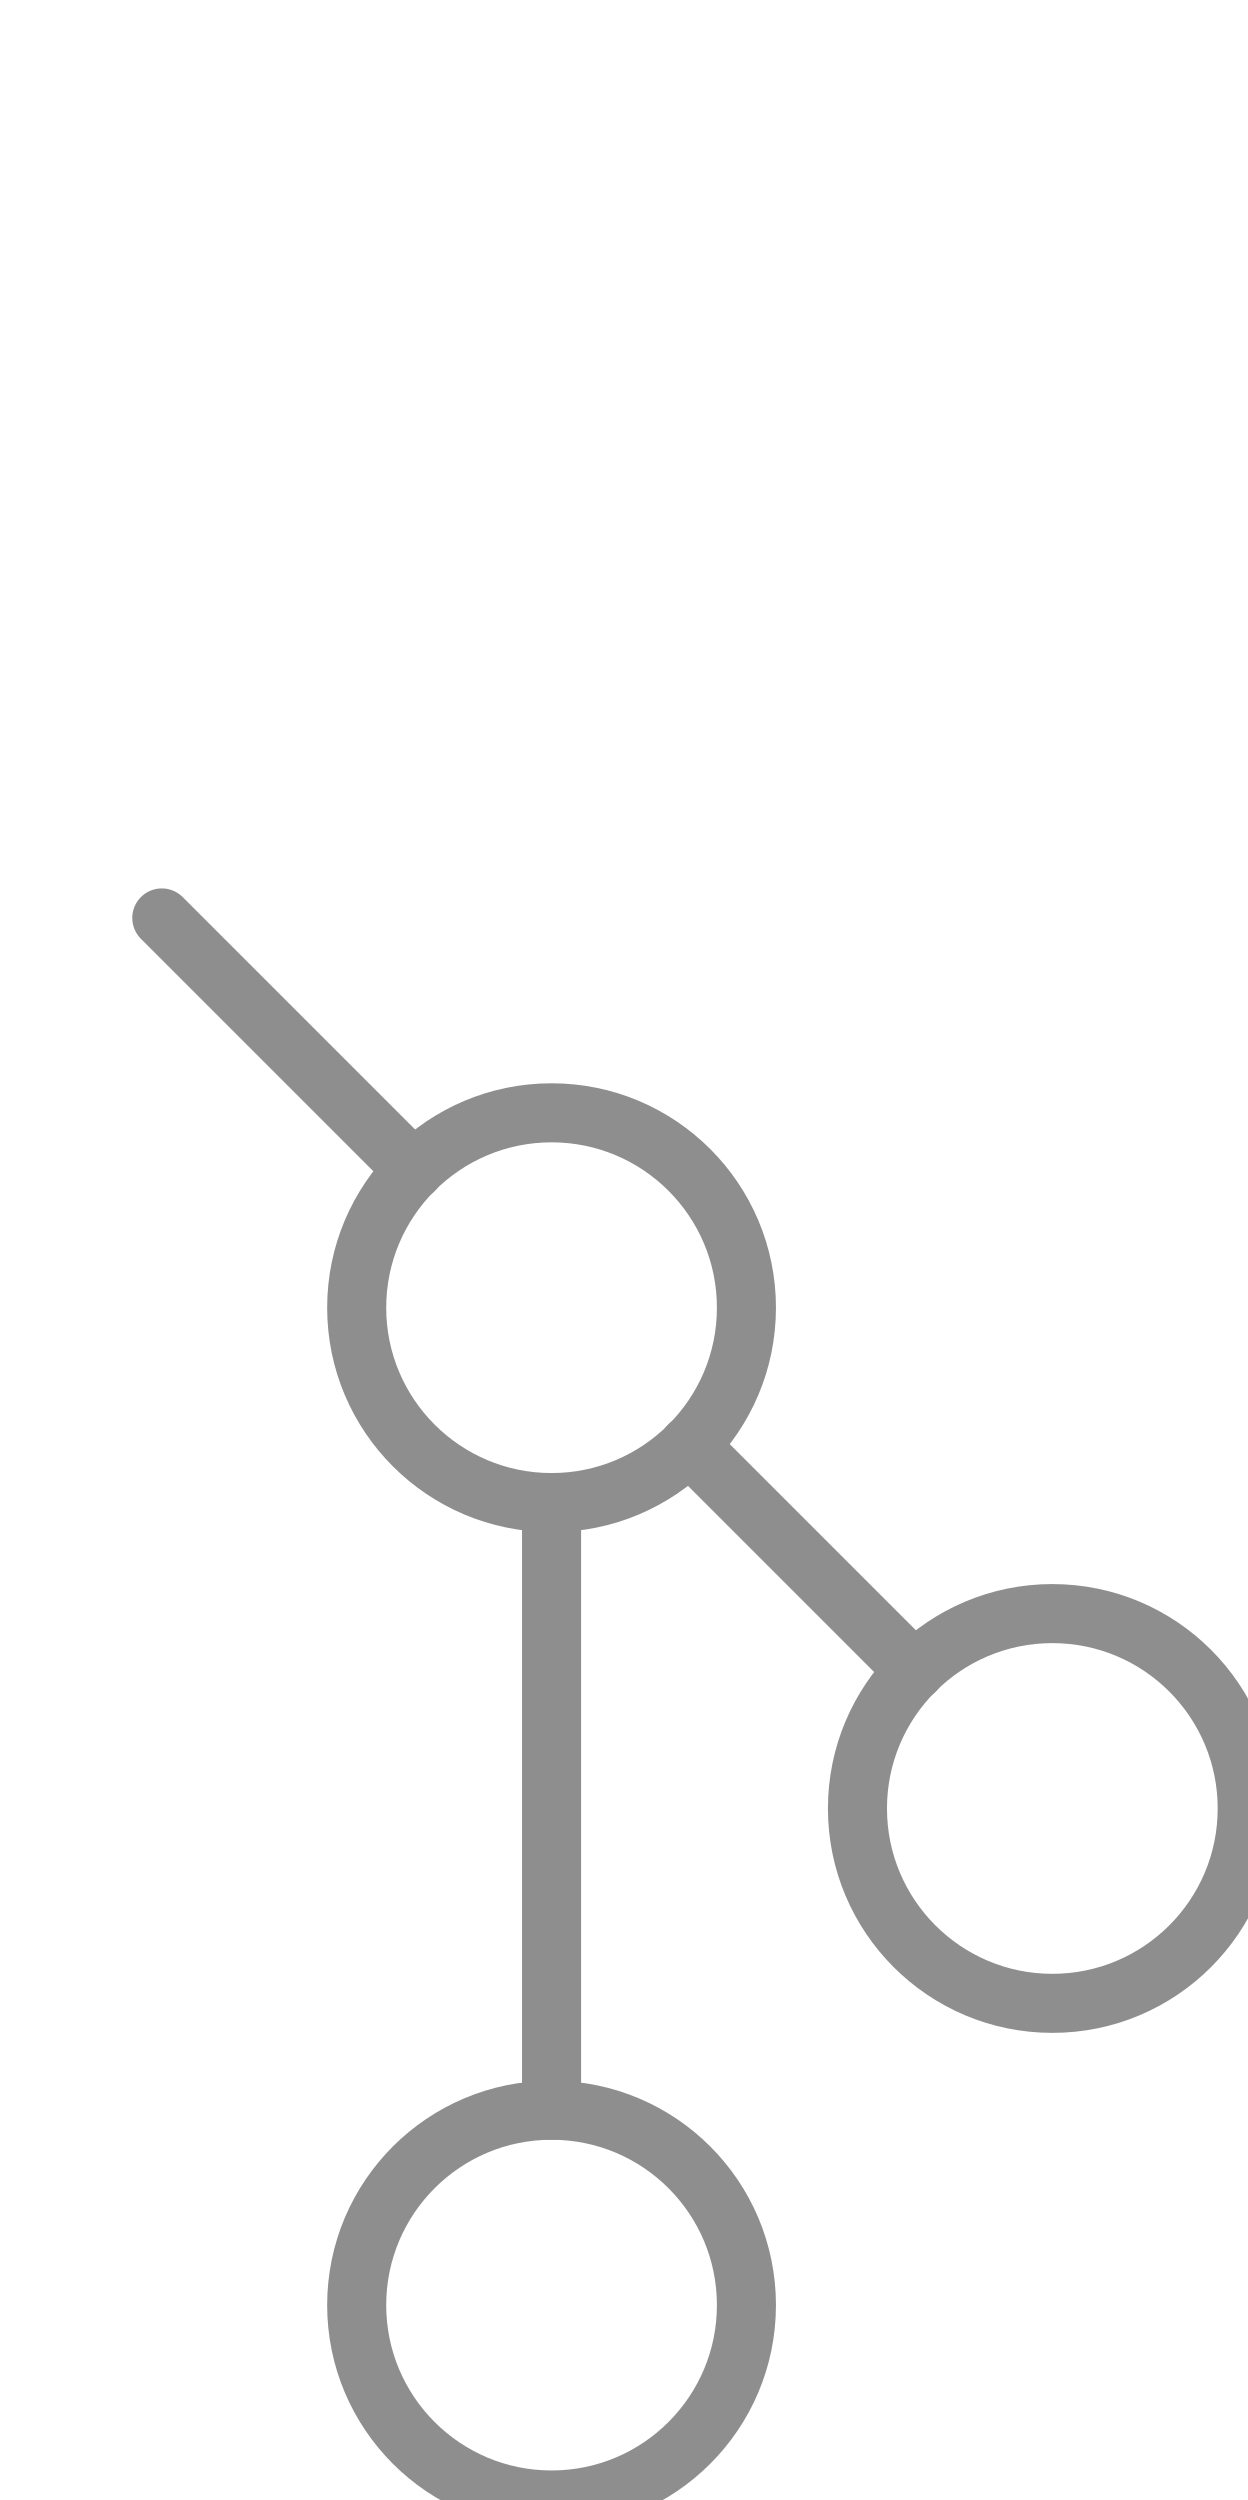
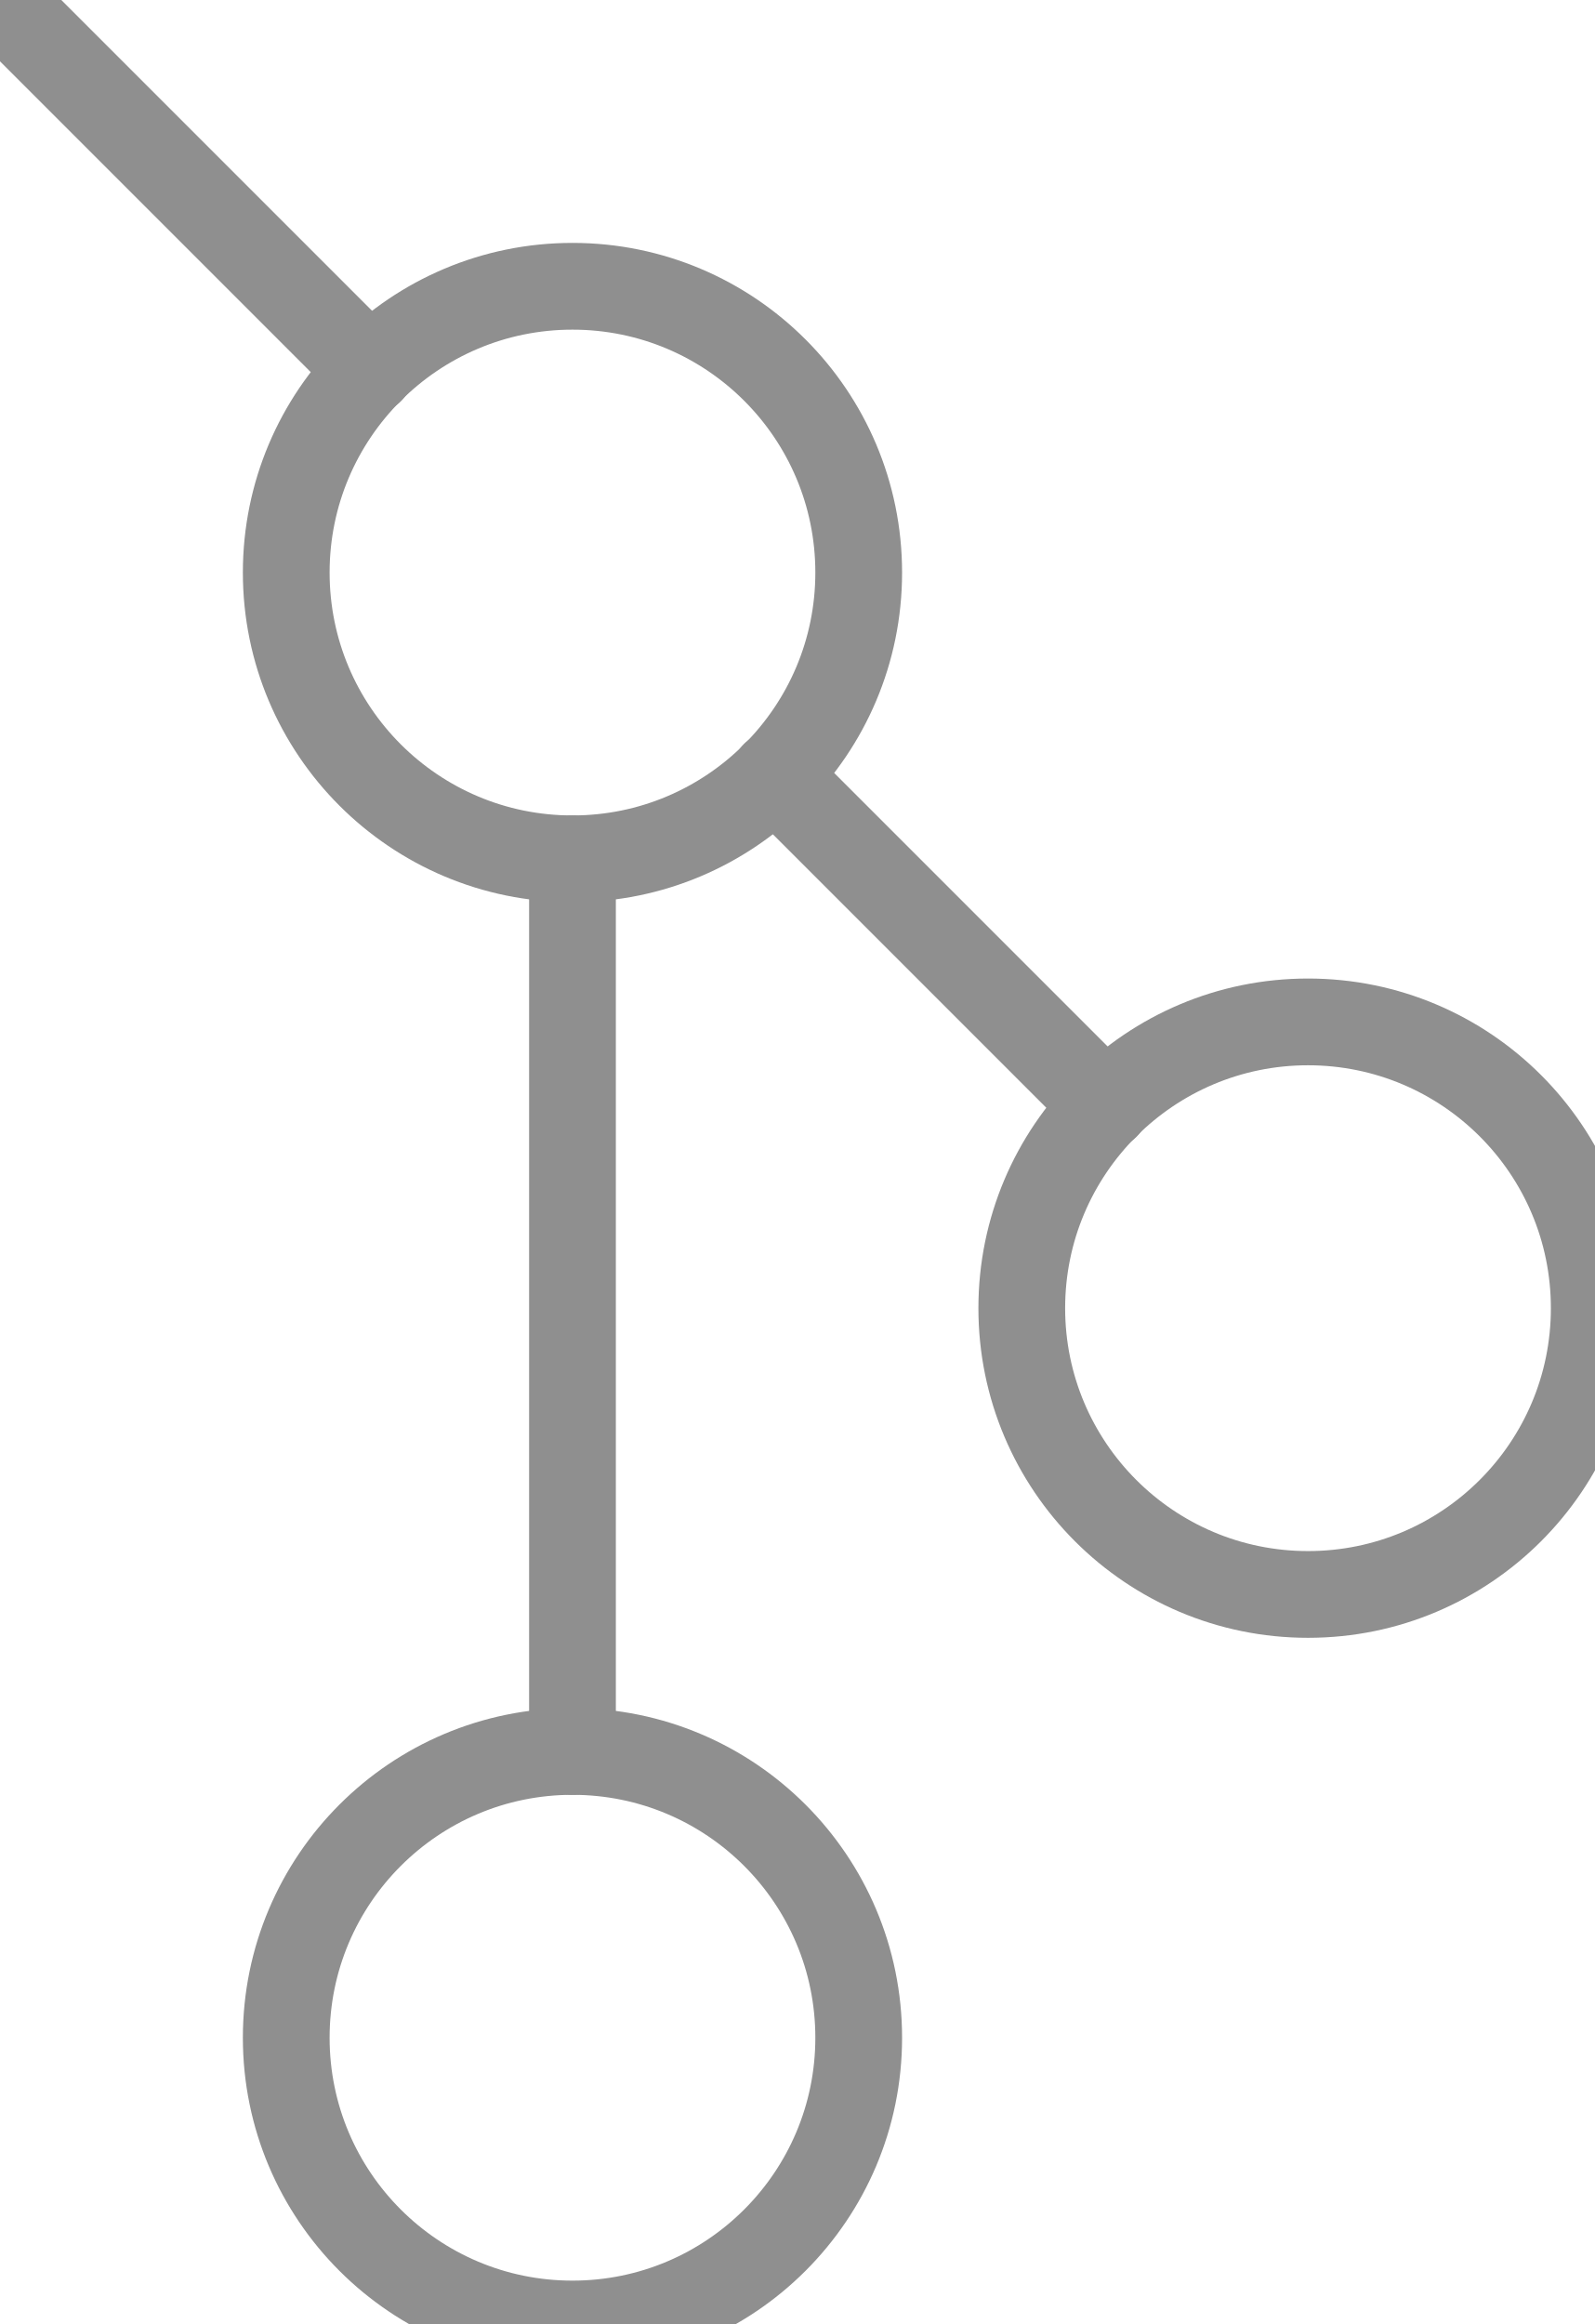
- <svg xmlns="http://www.w3.org/2000/svg" viewBox="180.46 154.279 92.523 185.459" width="92.523px" height="185.459px">
-   <g transform="matrix(0.205352, 0, 0, 0.205352, 180.4602, 154.2786)" />
-   <g transform="matrix(4.380841, 0, 0, 4.380841, 116.2363, 183.2977)">
-     <line class="a" x1="26.33" y1="17.85" x2="30.15" y2="21.67" style="fill: none; stroke-linecap: round; stroke-linejoin: round; stroke: rgb(142, 142, 142);" />
-     <line class="a" x1="17.4" y1="8.92" x2="21.67" y2="13.19" style="fill: none; stroke-linecap: round; stroke-linejoin: round; stroke: rgb(142, 142, 142);" />
-     <circle class="a" cx="24" cy="32.41" r="3.3" style="fill: none; stroke-linecap: round; stroke-linejoin: round; stroke: rgb(142, 142, 142);" />
-     <circle class="a" cx="24" cy="15.52" r="3.3" style="fill: none; stroke-linecap: round; stroke-linejoin: round; stroke: rgb(142, 142, 142);" />
-     <circle class="a" cx="32.48" cy="24" r="3.3" style="fill: none; stroke-linecap: round; stroke-linejoin: round; stroke: rgb(142, 142, 142);" />
-     <line class="a" x1="24" y1="29.11" x2="24" y2="18.82" style="fill: none; stroke-linecap: round; stroke-linejoin: round; stroke: rgb(142, 142, 142);" />
+ <svg xmlns="http://www.w3.org/2000/svg" viewBox="247.201 257.48 80.52 117.363" width="80.52px" height="117.363px" preserveAspectRatio="none">
+   <g transform="matrix(4.380841, 0, 0, 4.380841, 170.9745, 218.4032)" id="object-0">
+     <line class="a" x1="26.33" y1="17.85" x2="30.15" y2="21.67" style="fill: none; stroke-linecap: round; stroke-linejoin: round; stroke: rgb(143, 143, 143);" />
+     <line class="a" x1="17.4" y1="8.92" x2="21.67" y2="13.19" style="fill: none; stroke-linecap: round; stroke-linejoin: round; stroke: rgb(143, 143, 143);" />
+     <circle class="a" cx="24" cy="32.41" r="3.3" style="fill: none; stroke-linecap: round; stroke-linejoin: round; stroke: rgb(143, 143, 143);" />
+     <circle class="a" cx="24" cy="15.52" r="3.3" style="fill: none; stroke-linecap: round; stroke-linejoin: round; stroke: rgb(143, 143, 143);" />
+     <circle class="a" cx="32.48" cy="24" r="3.3" style="fill: none; stroke-linecap: round; stroke-linejoin: round; stroke: rgb(143, 143, 143);" />
+     <line class="a" x1="24" y1="29.11" x2="24" y2="18.82" style="fill: none; stroke-linecap: round; stroke-linejoin: round; stroke: rgb(143, 143, 143);" />
  </g>
</svg>
